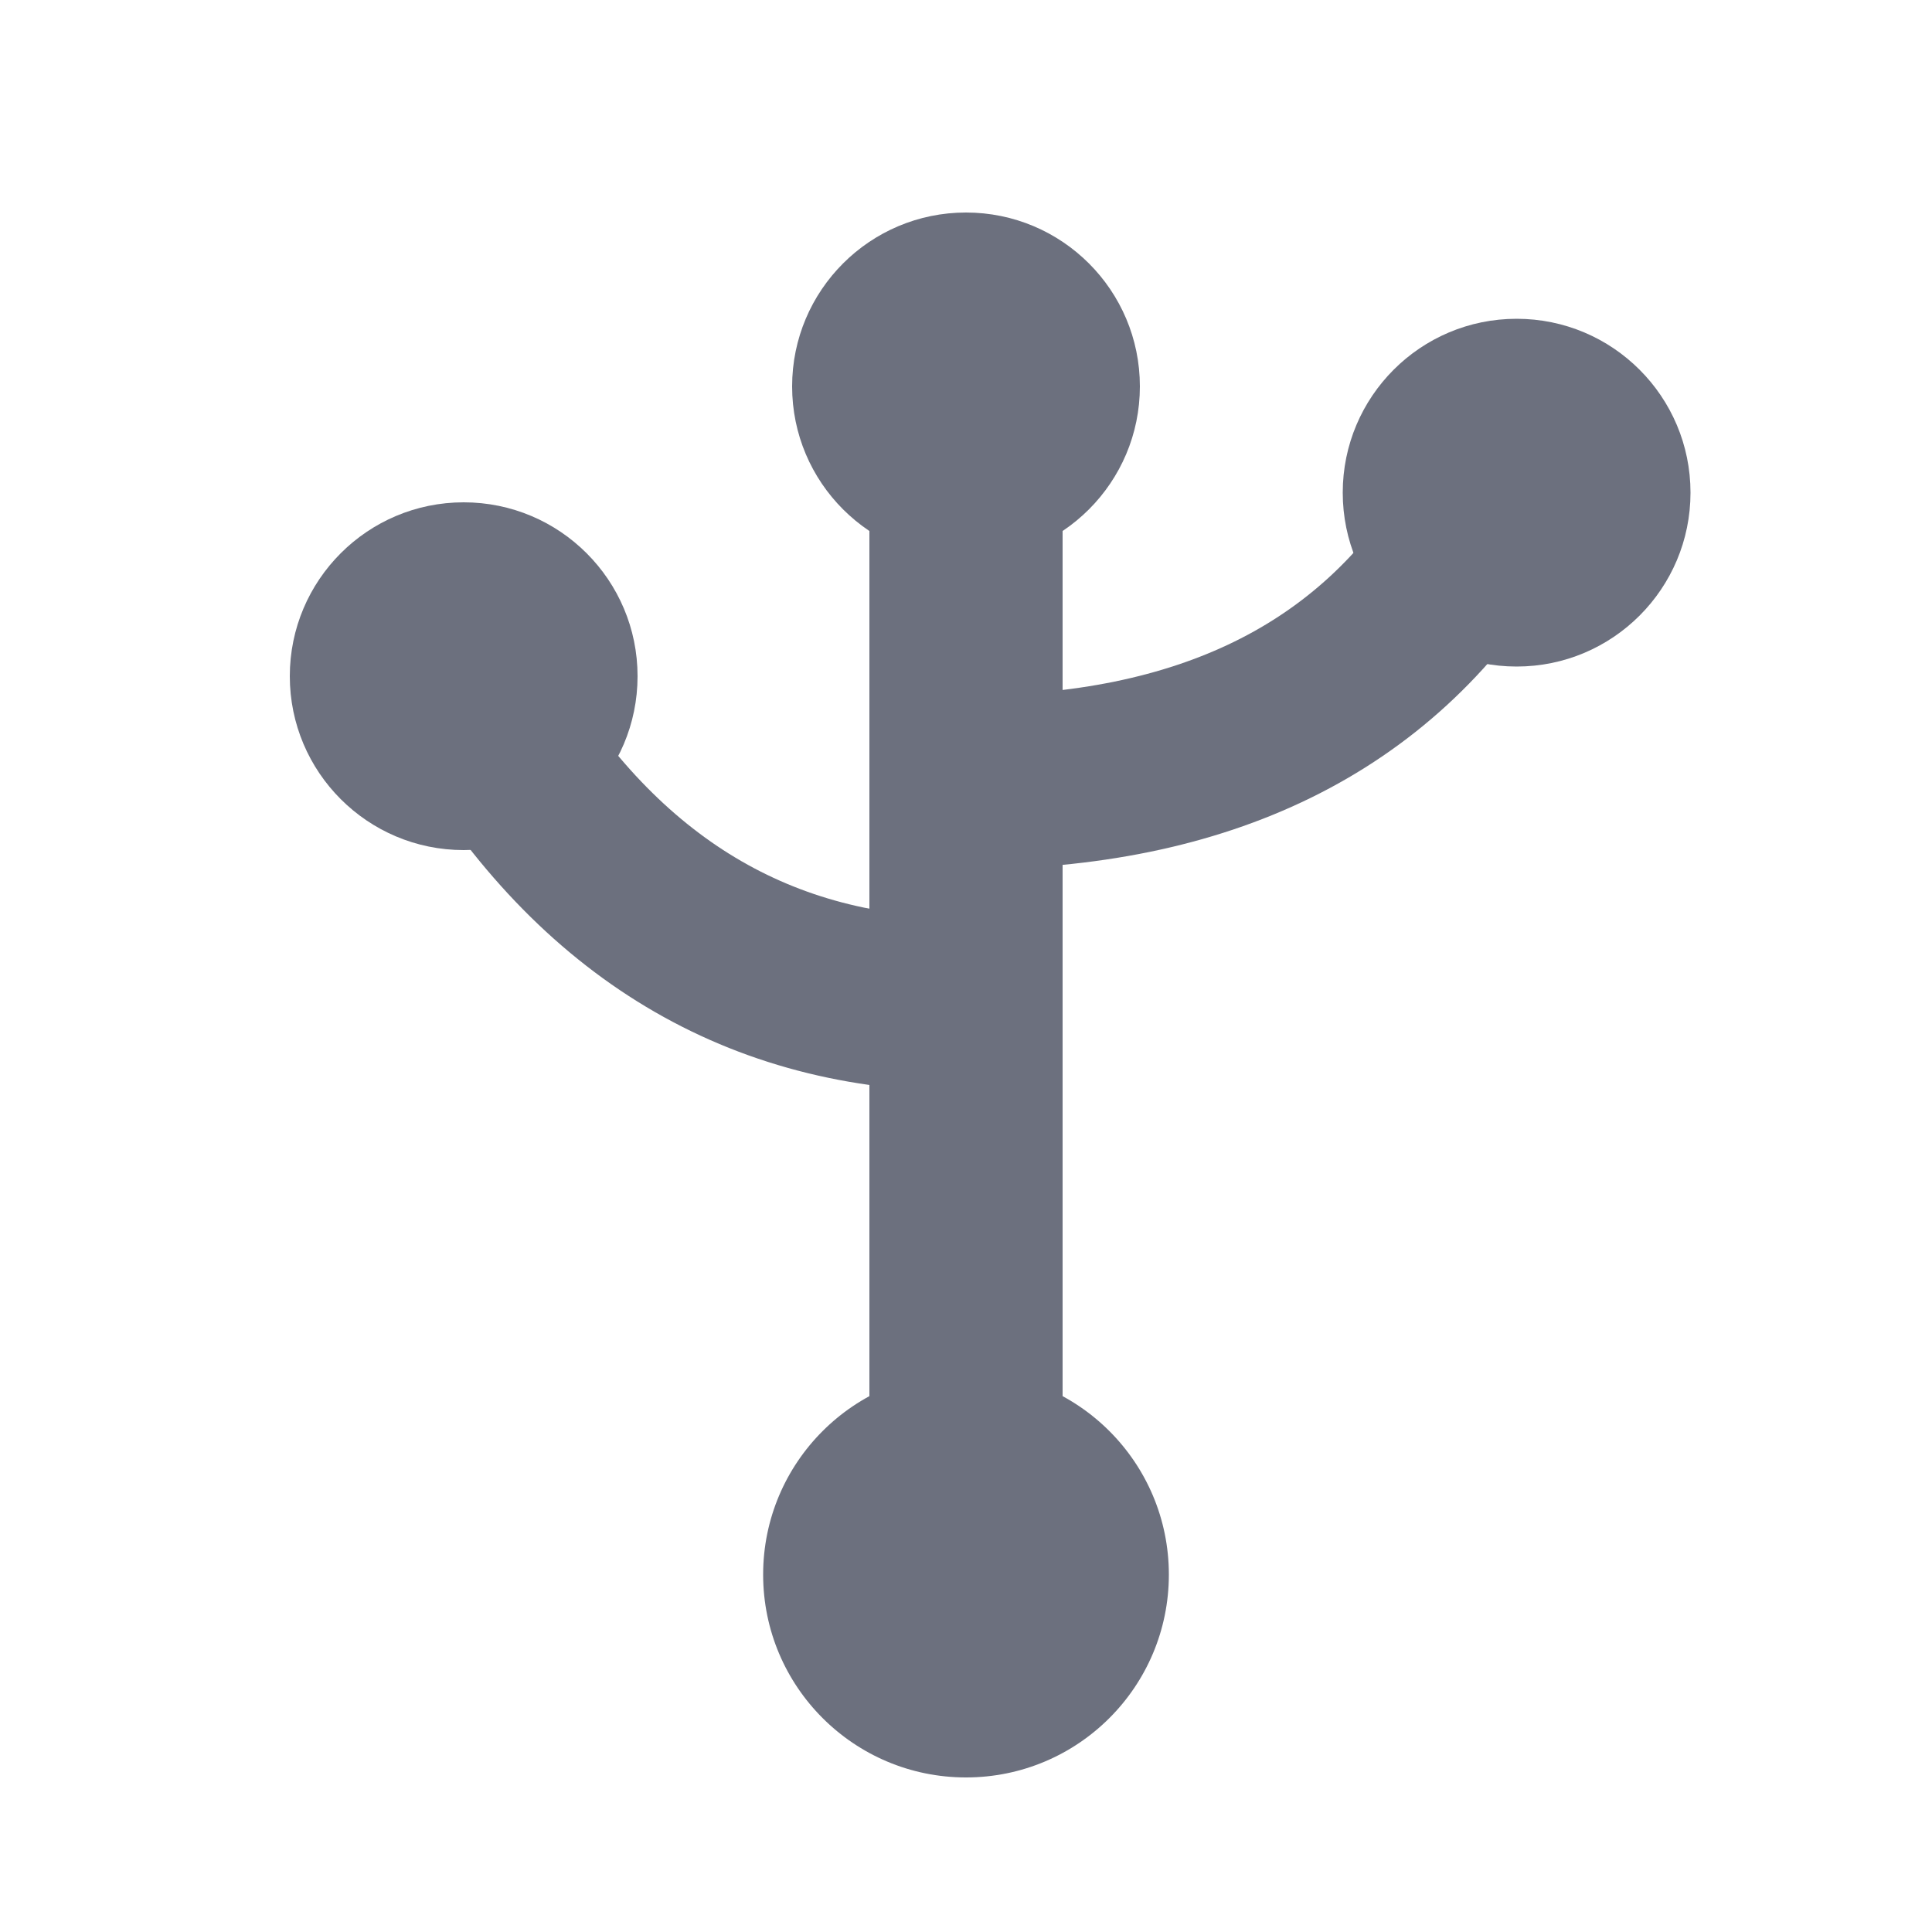
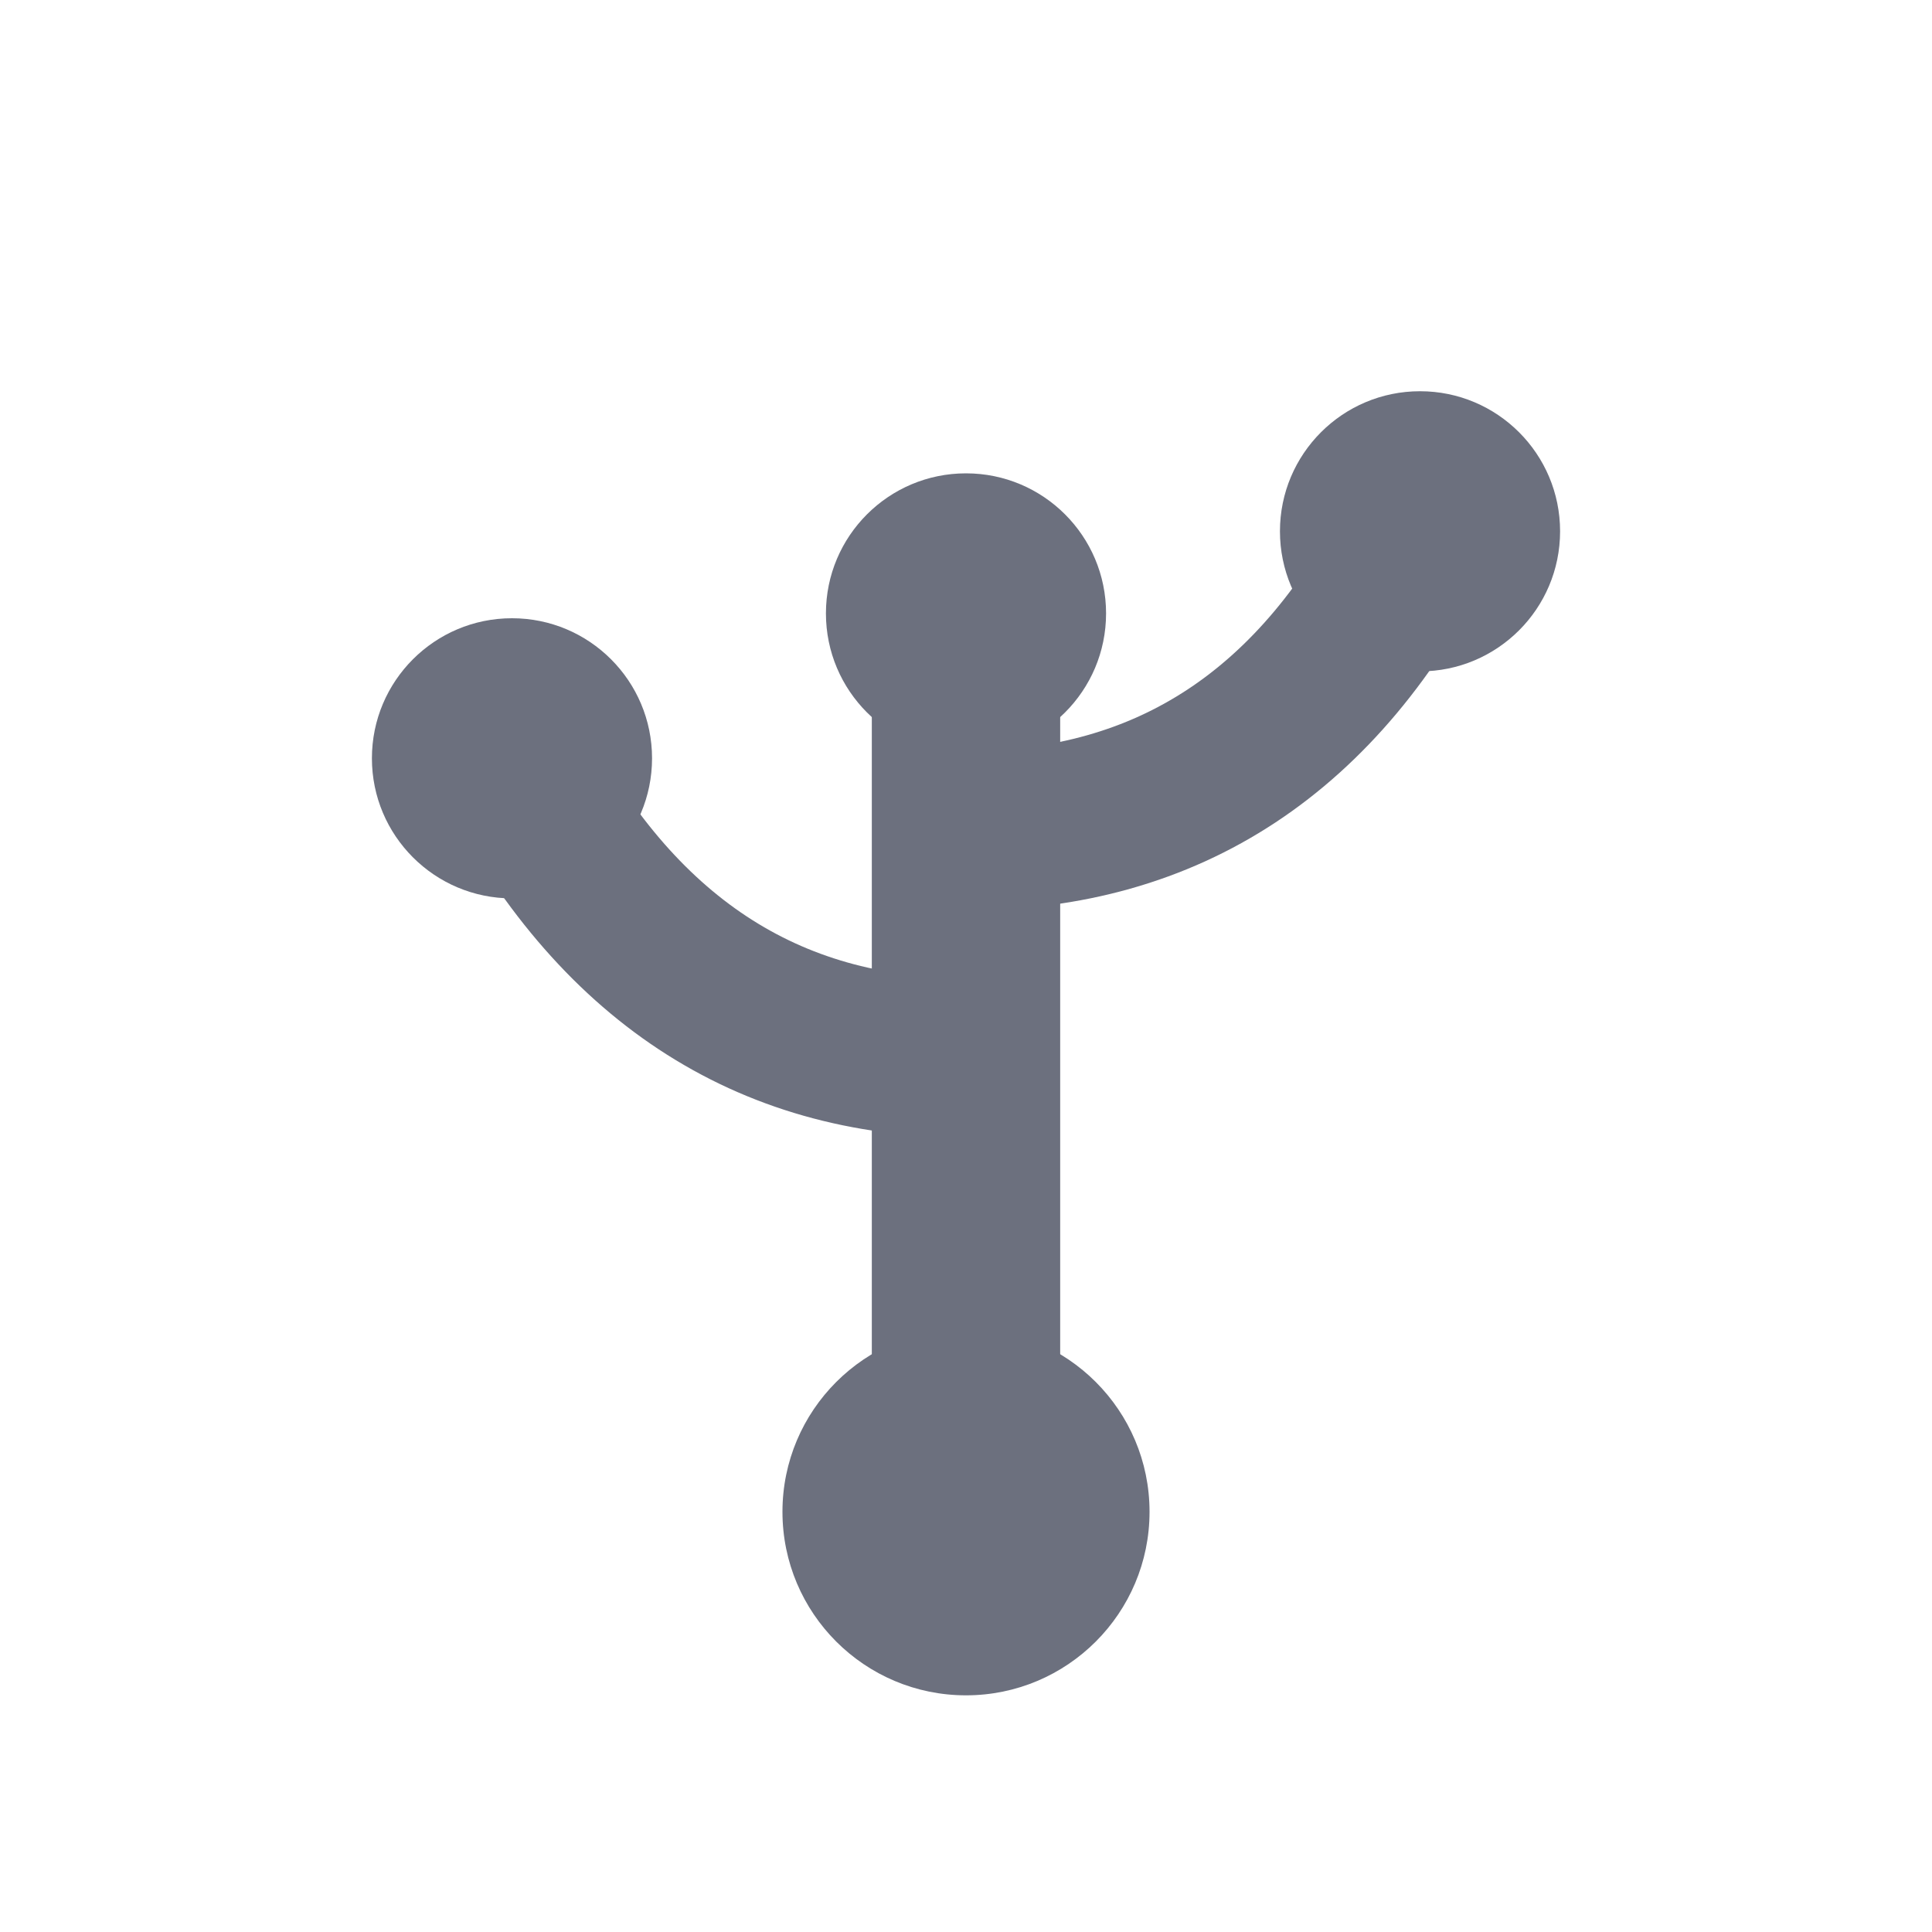
<svg xmlns="http://www.w3.org/2000/svg" width="20" height="20" viewBox="0 0 20 20" fill="none">
-   <path d="M10 4.7V15.6" stroke="#6C707E" stroke-width="2" stroke-linecap="round" />
-   <path d="M10 10.4Q6.8 10.4 5 7.4" stroke="#6C707E" stroke-width="1.8" stroke-linecap="round" fill="none" />
-   <path d="M10 8.1Q13.7 8.1 15.3 5.5" stroke="#6C707E" stroke-width="1.8" stroke-linecap="round" fill="none" />
-   <circle cx="10" cy="4" r="1.8" fill="#6C707E" />
-   <circle cx="4.8" cy="7" r="1.8" fill="#6C707E" />
-   <circle cx="15.7" cy="5.1" r="1.8" fill="#6C707E" />
-   <circle cx="10" cy="16.3" r="2.1" fill="#6C707E" />
+   <path d="M10 15.4V6.35" stroke="#6C707E" stroke-width="1.95" stroke-linecap="round" />
+   <path d="M10 10.95Q6.9 10.95 5.3 7.85" stroke="#6C707E" stroke-width="1.65" stroke-linecap="round" />
+   <path d="M10 8.6Q13.15 8.6 14.7 5.5" stroke="#6C707E" stroke-width="1.65" stroke-linecap="round" />
+   <circle cx="10" cy="6.35" r="1.45" fill="#6C707E" />
+   <circle cx="5.3" cy="7.85" r="1.45" fill="#6C707E" />
+   <circle cx="14.7" cy="5.5" r="1.45" fill="#6C707E" />
+   <circle cx="10" cy="15.65" r="1.9" fill="#6C707E" />
</svg>
